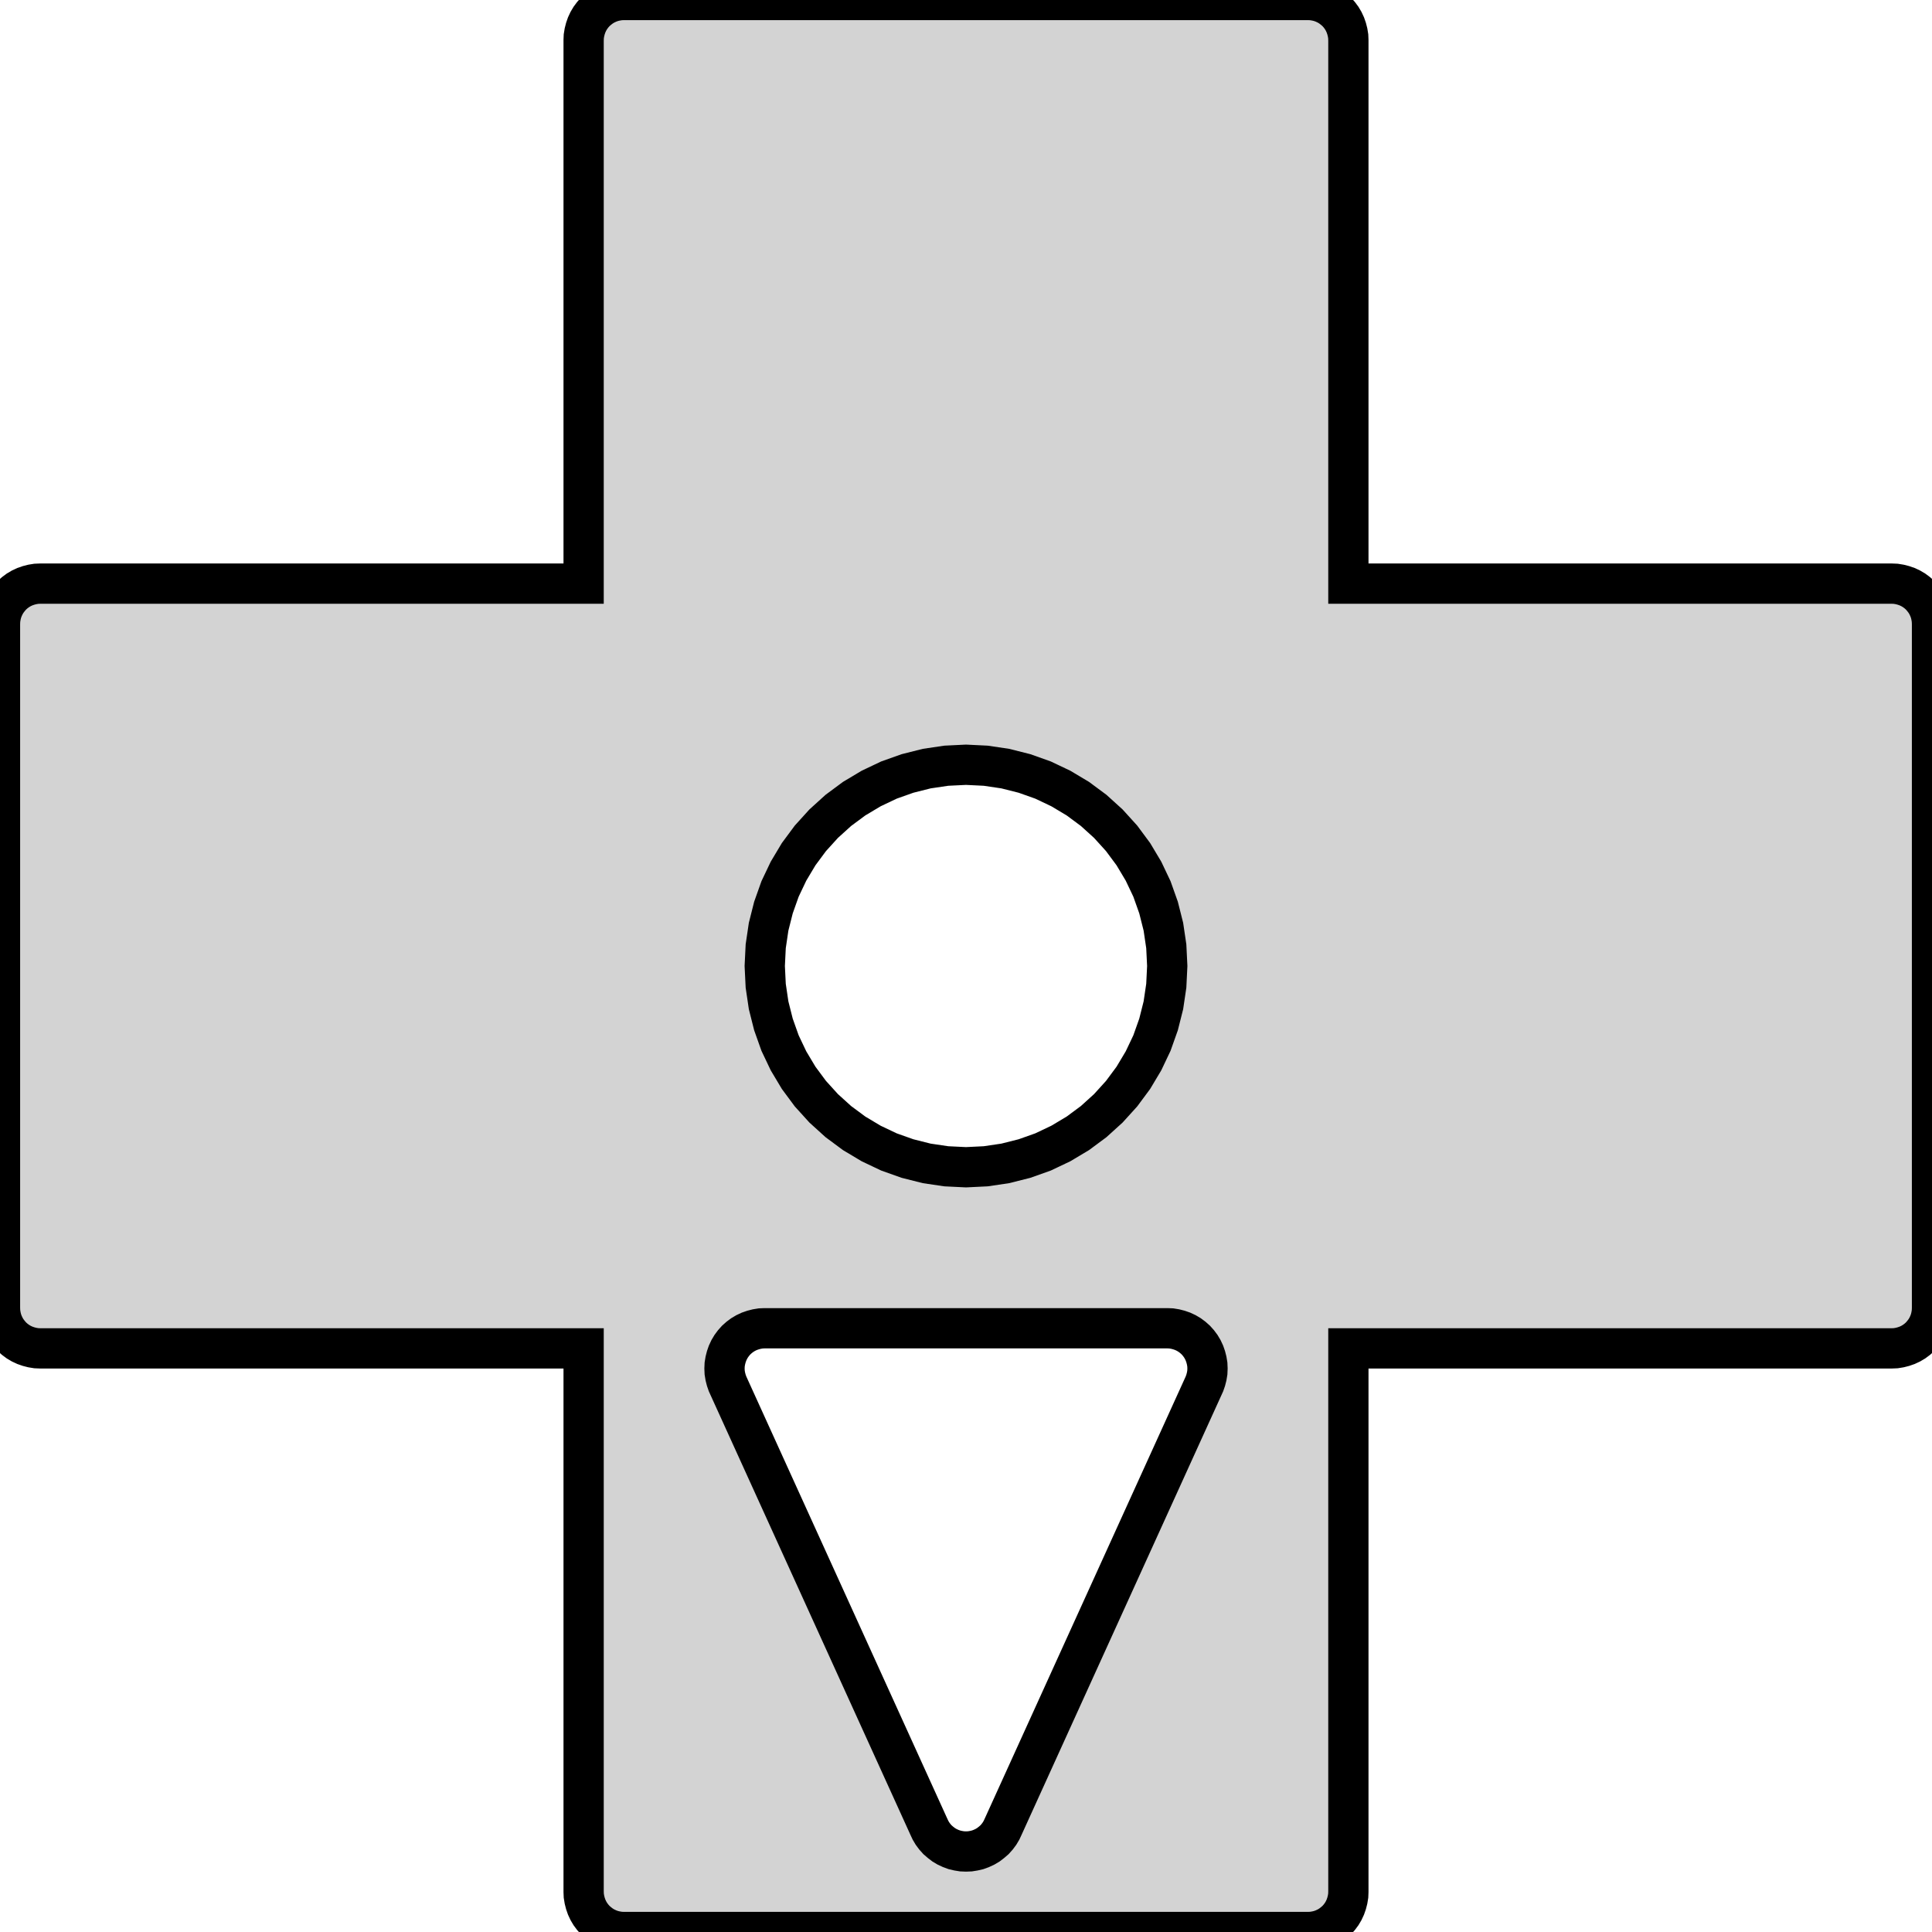
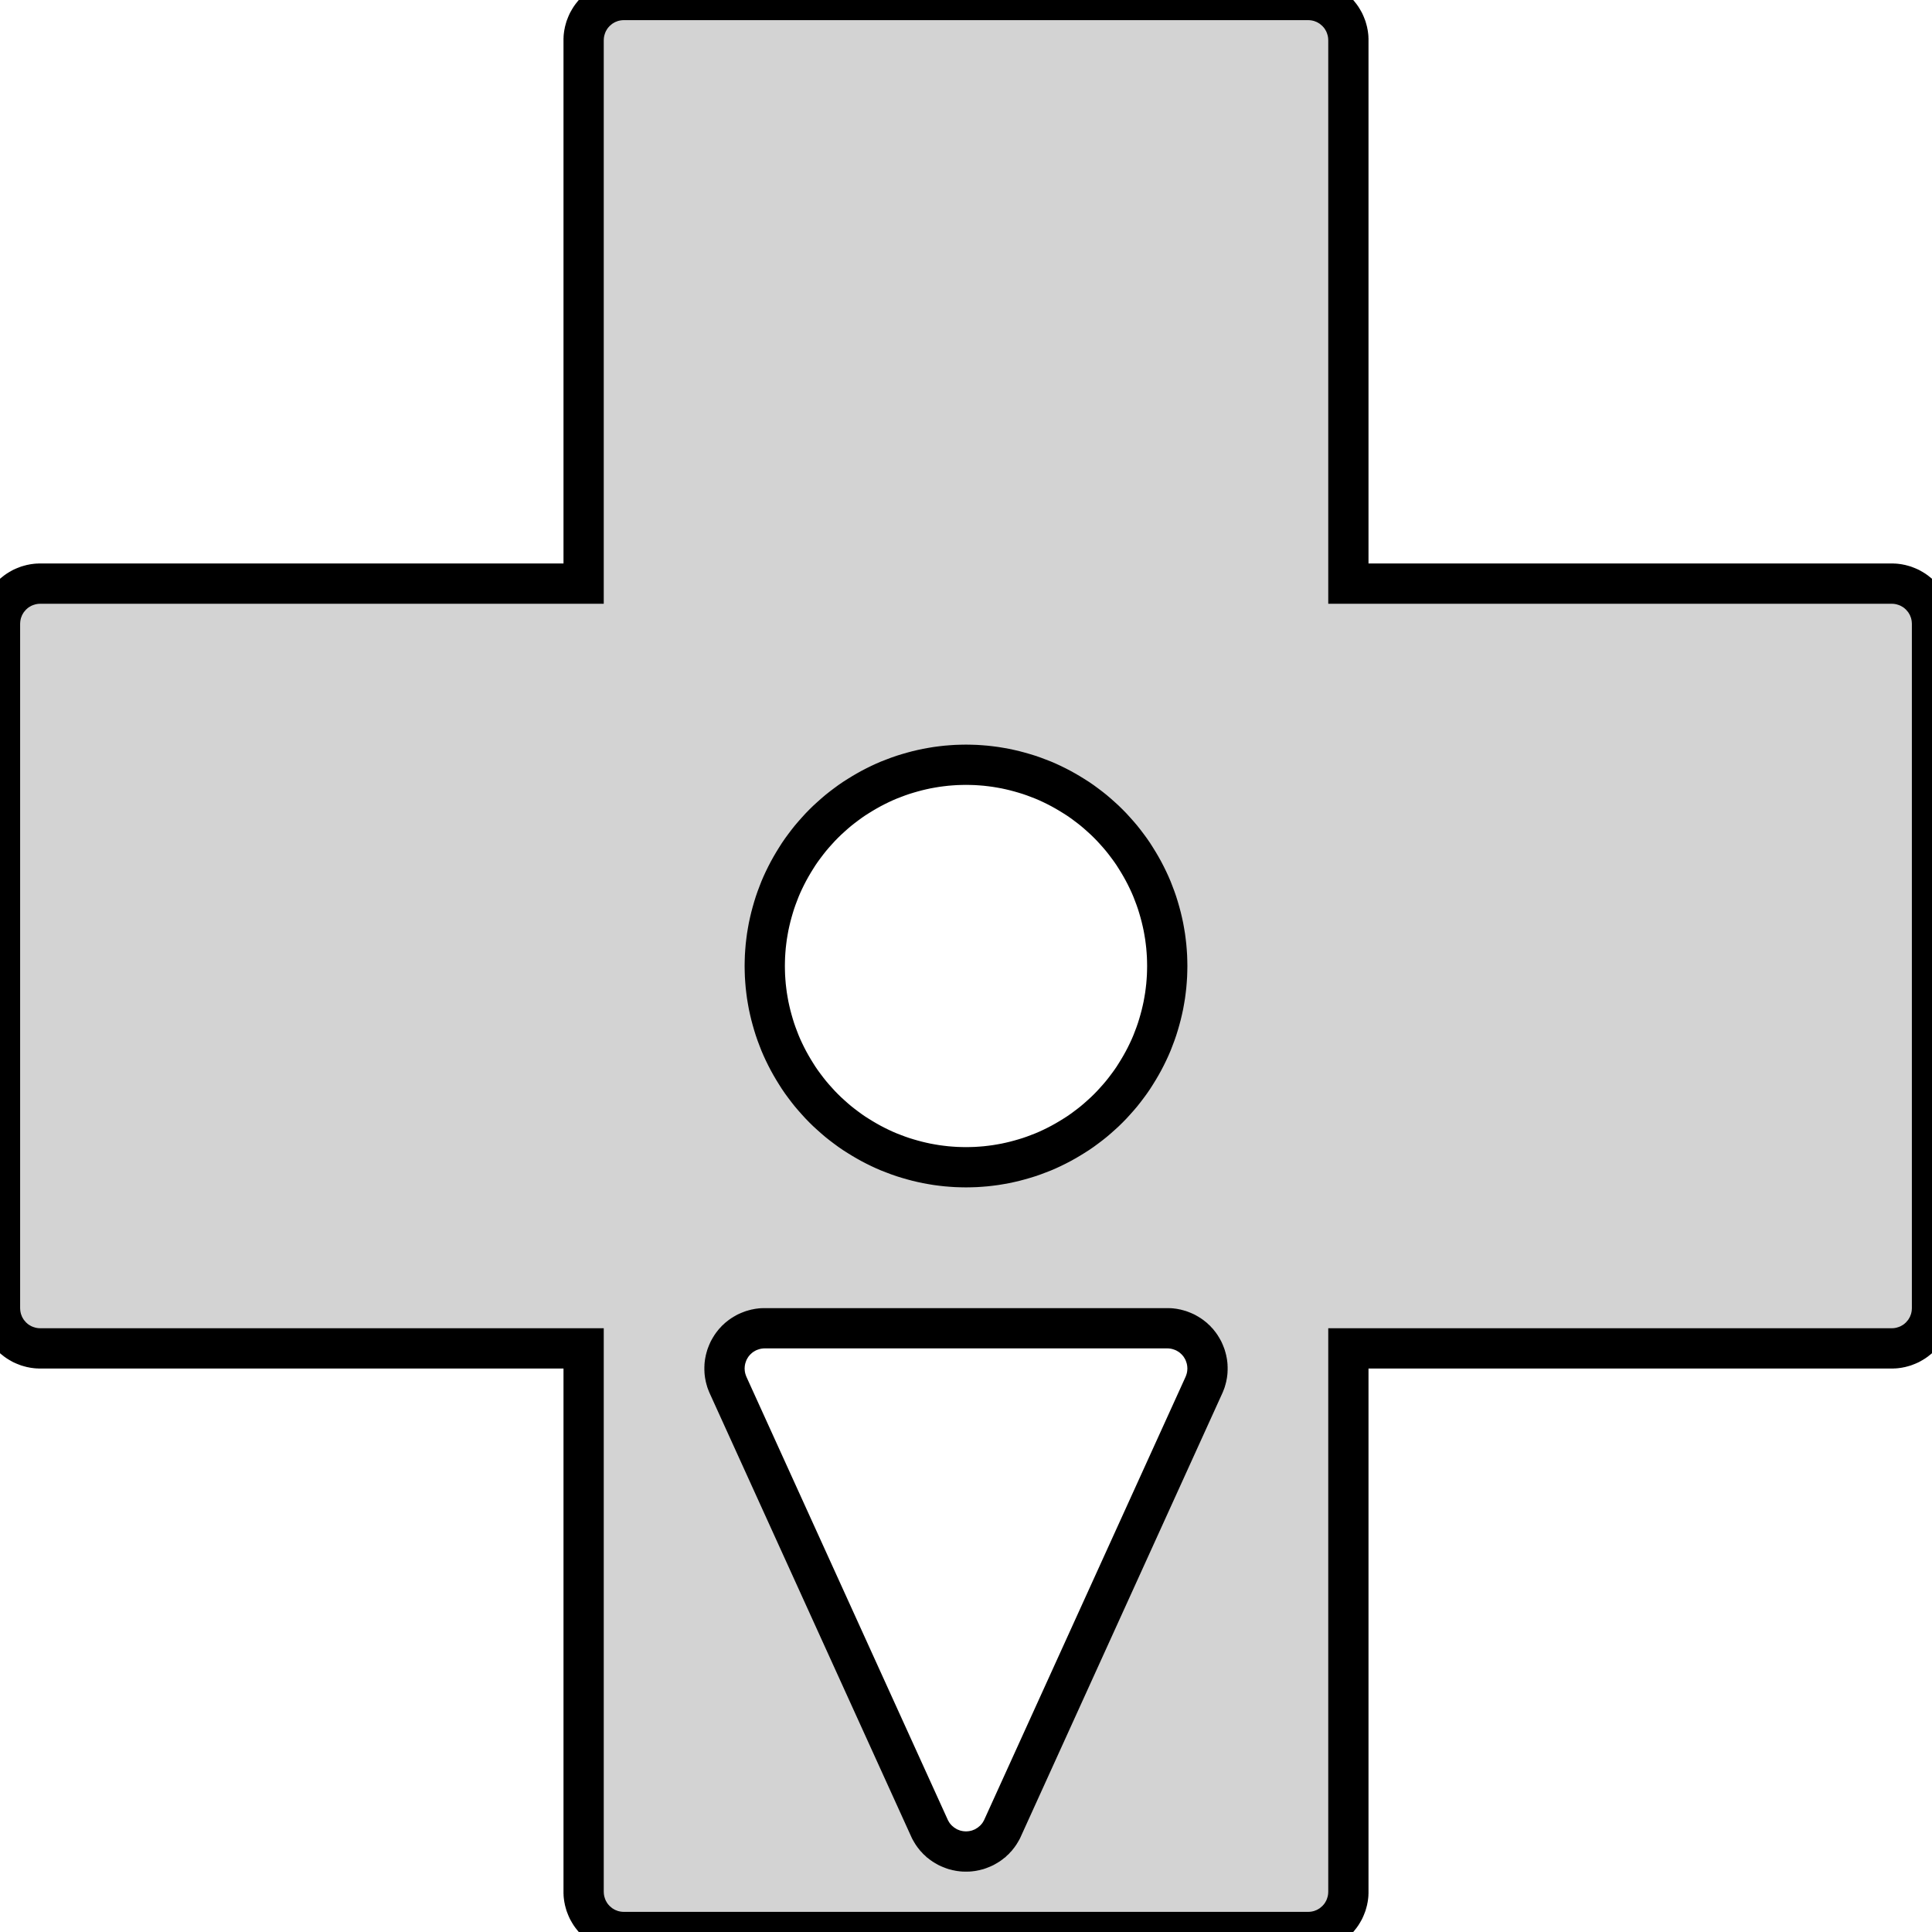
<svg xmlns="http://www.w3.org/2000/svg" width="24mm" height="24mm" viewBox="-12 -12 24 24" version="1.1">
-   <path d=" M 4.299,11.998 L 4.348,11.99 L 4.395,11.979 L 4.441,11.962 L 4.486,11.941 L 4.528,11.916  L 4.567,11.886 L 4.604,11.854 L 4.637,11.817 L 4.666,11.778 L 4.691,11.736 L 4.712,11.691  L 4.728,11.645 L 4.74,11.598 L 4.748,11.549 L 4.75,11.5 L 4.75,4.75 L 11.5,4.75  L 11.549,4.748 L 11.598,4.74 L 11.645,4.728 L 11.691,4.712 L 11.736,4.691 L 11.778,4.666  L 11.817,4.637 L 11.854,4.604 L 11.886,4.567 L 11.916,4.528 L 11.941,4.486 L 11.962,4.441  L 11.979,4.395 L 11.99,4.348 L 11.998,4.299 L 12,4.25 L 12,-4.25 L 11.998,-4.299  L 11.99,-4.348 L 11.979,-4.395 L 11.962,-4.441 L 11.941,-4.486 L 11.916,-4.528 L 11.886,-4.567  L 11.854,-4.604 L 11.817,-4.637 L 11.778,-4.666 L 11.736,-4.691 L 11.691,-4.712 L 11.645,-4.728  L 11.598,-4.74 L 11.549,-4.748 L 11.5,-4.75 L 4.75,-4.75 L 4.75,-11.5 L 4.748,-11.549  L 4.74,-11.598 L 4.728,-11.645 L 4.712,-11.691 L 4.691,-11.736 L 4.666,-11.778 L 4.637,-11.817  L 4.604,-11.854 L 4.567,-11.886 L 4.528,-11.916 L 4.486,-11.941 L 4.441,-11.962 L 4.395,-11.979  L 4.348,-11.99 L 4.299,-11.998 L 4.25,-12 L -4.25,-12 L -4.299,-11.998 L -4.348,-11.99  L -4.395,-11.979 L -4.441,-11.962 L -4.486,-11.941 L -4.528,-11.916 L -4.567,-11.886 L -4.604,-11.854  L -4.637,-11.817 L -4.666,-11.778 L -4.691,-11.736 L -4.712,-11.691 L -4.728,-11.645 L -4.74,-11.598  L -4.748,-11.549 L -4.75,-11.5 L -4.75,-4.75 L -11.5,-4.75 L -11.549,-4.748 L -11.598,-4.74  L -11.645,-4.728 L -11.691,-4.712 L -11.736,-4.691 L -11.778,-4.666 L -11.817,-4.637 L -11.854,-4.604  L -11.886,-4.567 L -11.916,-4.528 L -11.941,-4.486 L -11.962,-4.441 L -11.979,-4.395 L -11.99,-4.348  L -11.998,-4.299 L -12,-4.25 L -12,4.25 L -11.998,4.299 L -11.99,4.348 L -11.979,4.395  L -11.962,4.441 L -11.941,4.486 L -11.916,4.528 L -11.886,4.567 L -11.854,4.604 L -11.817,4.637  L -11.778,4.666 L -11.736,4.691 L -11.691,4.712 L -11.645,4.728 L -11.598,4.74 L -11.549,4.748  L -11.5,4.75 L -4.75,4.75 L -4.75,11.5 L -4.748,11.549 L -4.74,11.598 L -4.728,11.645  L -4.712,11.691 L -4.691,11.736 L -4.666,11.778 L -4.637,11.817 L -4.604,11.854 L -4.567,11.886  L -4.528,11.916 L -4.486,11.941 L -4.441,11.962 L -4.395,11.979 L -4.348,11.99 L -4.299,11.998  L -4.25,12 L 4.25,12 z M -0.245,2.488 L -0.488,2.452 L -0.726,2.392 L -0.957,2.31 L -1.178,2.205 L -1.389,2.079  L -1.586,1.933 L -1.768,1.768 L -1.933,1.586 L -2.079,1.389 L -2.205,1.178 L -2.31,0.957  L -2.392,0.726 L -2.452,0.488 L -2.488,0.245 L -2.5,-0 L -2.488,-0.245 L -2.452,-0.488  L -2.392,-0.726 L -2.31,-0.957 L -2.205,-1.178 L -2.079,-1.389 L -1.933,-1.586 L -1.768,-1.768  L -1.586,-1.933 L -1.389,-2.079 L -1.178,-2.205 L -0.957,-2.31 L -0.726,-2.392 L -0.488,-2.452  L -0.245,-2.488 L 0,-2.5 L 0.245,-2.488 L 0.488,-2.452 L 0.726,-2.392 L 0.957,-2.31  L 1.178,-2.205 L 1.389,-2.079 L 1.586,-1.933 L 1.768,-1.768 L 1.933,-1.586 L 2.079,-1.389  L 2.205,-1.178 L 2.31,-0.957 L 2.392,-0.726 L 2.452,-0.488 L 2.488,-0.245 L 2.5,-0  L 2.488,0.245 L 2.452,0.488 L 2.392,0.726 L 2.31,0.957 L 2.205,1.178 L 2.079,1.389  L 1.933,1.586 L 1.768,1.768 L 1.586,1.933 L 1.389,2.079 L 1.178,2.205 L 0.957,2.31  L 0.726,2.392 L 0.488,2.452 L 0.245,2.488 L 0,2.5 z M -0.049,10.998 L -0.098,10.99 L -0.145,10.979 L -0.191,10.962 L -0.236,10.941 L -0.278,10.916  L -0.317,10.886 L -0.354,10.854 L -0.387,10.817 L -0.416,10.778 L -0.441,10.736 L -0.462,10.691  L -2.962,5.191 L -2.978,5.145 L -2.99,5.098 L -2.998,5.049 L -3,5 L -2.998,4.951  L -2.99,4.902 L -2.978,4.855 L -2.962,4.809 L -2.941,4.764 L -2.916,4.722 L -2.887,4.683  L -2.854,4.646 L -2.817,4.613 L -2.778,4.584 L -2.736,4.559 L -2.691,4.538 L -2.645,4.522  L -2.598,4.51 L -2.549,4.502 L -2.5,4.5 L 2.5,4.5 L 2.549,4.502 L 2.598,4.51  L 2.645,4.522 L 2.691,4.538 L 2.736,4.559 L 2.778,4.584 L 2.817,4.613 L 2.854,4.646  L 2.887,4.683 L 2.916,4.722 L 2.941,4.764 L 2.962,4.809 L 2.978,4.855 L 2.99,4.902  L 2.998,4.951 L 3,5 L 2.998,5.049 L 2.99,5.098 L 2.978,5.145 L 2.962,5.191  L 0.462,10.691 L 0.441,10.736 L 0.416,10.778 L 0.387,10.817 L 0.354,10.854 L 0.317,10.886  L 0.278,10.916 L 0.236,10.941 L 0.191,10.962 L 0.145,10.979 L 0.098,10.99 L 0.049,10.998  L 0,11 z " stroke="black" fill="lightgray" stroke-width="0.5" />
+   <path d=" M 4.262,12 L 4.275,11.999 L 4.287,11.999 L 4.299,11.998 L 4.311,11.996 L 4.323,11.995  L 4.335,11.993 L 4.348,11.99 L 4.36,11.988 L 4.371,11.985 L 4.383,11.982 L 4.395,11.979  L 4.407,11.975 L 4.418,11.971 L 4.43,11.966 L 4.441,11.962 L 4.453,11.957 L 4.464,11.952  L 4.475,11.947 L 4.486,11.941 L 4.496,11.935 L 4.507,11.929 L 4.518,11.922 L 4.528,11.916  L 4.538,11.909 L 4.548,11.902 L 4.558,11.894 L 4.567,11.886 L 4.577,11.879 L 4.586,11.87  L 4.595,11.862 L 4.604,11.854 L 4.612,11.845 L 4.62,11.836 L 4.629,11.827 L 4.637,11.817  L 4.644,11.808 L 4.652,11.798 L 4.659,11.788 L 4.666,11.778 L 4.672,11.768 L 4.679,11.757  L 4.685,11.746 L 4.691,11.736 L 4.697,11.725 L 4.702,11.714 L 4.707,11.703 L 4.712,11.691  L 4.716,11.68 L 4.721,11.668 L 4.725,11.657 L 4.728,11.645 L 4.732,11.633 L 4.735,11.621  L 4.738,11.61 L 4.74,11.598 L 4.743,11.585 L 4.745,11.573 L 4.746,11.561 L 4.748,11.549  L 4.749,11.537 L 4.749,11.524 L 4.75,11.512 L 4.75,11.5 L 4.75,4.75 L 11.5,4.75  L 11.512,4.75 L 11.524,4.749 L 11.537,4.749 L 11.549,4.748 L 11.561,4.746 L 11.573,4.745  L 11.585,4.743 L 11.598,4.74 L 11.61,4.738 L 11.621,4.735 L 11.633,4.732 L 11.645,4.728  L 11.657,4.725 L 11.668,4.721 L 11.68,4.716 L 11.691,4.712 L 11.703,4.707 L 11.714,4.702  L 11.725,4.697 L 11.736,4.691 L 11.746,4.685 L 11.757,4.679 L 11.768,4.672 L 11.778,4.666  L 11.788,4.659 L 11.798,4.652 L 11.808,4.644 L 11.817,4.637 L 11.827,4.629 L 11.836,4.62  L 11.845,4.612 L 11.854,4.604 L 11.862,4.595 L 11.87,4.586 L 11.879,4.577 L 11.886,4.567  L 11.894,4.558 L 11.902,4.548 L 11.909,4.538 L 11.916,4.528 L 11.922,4.518 L 11.929,4.507  L 11.935,4.496 L 11.941,4.486 L 11.947,4.475 L 11.952,4.464 L 11.957,4.453 L 11.962,4.441  L 11.966,4.43 L 11.971,4.418 L 11.975,4.407 L 11.979,4.395 L 11.982,4.383 L 11.985,4.371  L 11.988,4.36 L 11.99,4.348 L 11.993,4.335 L 11.995,4.323 L 11.996,4.311 L 11.998,4.299  L 11.999,4.287 L 11.999,4.275 L 12,4.262 L 12,4.25 L 12,-4.25 L 12,-4.262  L 11.999,-4.275 L 11.999,-4.287 L 11.998,-4.299 L 11.996,-4.311 L 11.995,-4.323 L 11.993,-4.335  L 11.99,-4.348 L 11.988,-4.36 L 11.985,-4.371 L 11.982,-4.383 L 11.979,-4.395 L 11.975,-4.407  L 11.971,-4.418 L 11.966,-4.43 L 11.962,-4.441 L 11.957,-4.453 L 11.952,-4.464 L 11.947,-4.475  L 11.941,-4.486 L 11.935,-4.496 L 11.929,-4.507 L 11.922,-4.518 L 11.916,-4.528 L 11.909,-4.538  L 11.902,-4.548 L 11.894,-4.558 L 11.886,-4.567 L 11.879,-4.577 L 11.87,-4.586 L 11.862,-4.595  L 11.854,-4.604 L 11.845,-4.612 L 11.836,-4.62 L 11.827,-4.629 L 11.817,-4.637 L 11.808,-4.644  L 11.798,-4.652 L 11.788,-4.659 L 11.778,-4.666 L 11.768,-4.672 L 11.757,-4.679 L 11.746,-4.685  L 11.736,-4.691 L 11.725,-4.697 L 11.714,-4.702 L 11.703,-4.707 L 11.691,-4.712 L 11.68,-4.716  L 11.668,-4.721 L 11.657,-4.725 L 11.645,-4.728 L 11.633,-4.732 L 11.621,-4.735 L 11.61,-4.738  L 11.598,-4.74 L 11.585,-4.743 L 11.573,-4.745 L 11.561,-4.746 L 11.549,-4.748 L 11.537,-4.749  L 11.524,-4.749 L 11.512,-4.75 L 11.5,-4.75 L 4.75,-4.75 L 4.75,-11.5 L 4.75,-11.512  L 4.749,-11.524 L 4.749,-11.537 L 4.748,-11.549 L 4.746,-11.561 L 4.745,-11.573 L 4.743,-11.585  L 4.74,-11.598 L 4.738,-11.61 L 4.735,-11.621 L 4.732,-11.633 L 4.728,-11.645 L 4.725,-11.657  L 4.721,-11.668 L 4.716,-11.68 L 4.712,-11.691 L 4.707,-11.703 L 4.702,-11.714 L 4.697,-11.725  L 4.691,-11.736 L 4.685,-11.746 L 4.679,-11.757 L 4.672,-11.768 L 4.666,-11.778 L 4.659,-11.788  L 4.652,-11.798 L 4.644,-11.808 L 4.637,-11.817 L 4.629,-11.827 L 4.62,-11.836 L 4.612,-11.845  L 4.604,-11.854 L 4.595,-11.862 L 4.586,-11.87 L 4.577,-11.879 L 4.567,-11.886 L 4.558,-11.894  L 4.548,-11.902 L 4.538,-11.909 L 4.528,-11.916 L 4.518,-11.922 L 4.507,-11.929 L 4.496,-11.935  L 4.486,-11.941 L 4.475,-11.947 L 4.464,-11.952 L 4.453,-11.957 L 4.441,-11.962 L 4.43,-11.966  L 4.418,-11.971 L 4.407,-11.975 L 4.395,-11.979 L 4.383,-11.982 L 4.371,-11.985 L 4.36,-11.988  L 4.348,-11.99 L 4.335,-11.993 L 4.323,-11.995 L 4.311,-11.996 L 4.299,-11.998 L 4.287,-11.999  L 4.275,-11.999 L 4.262,-12 L 4.25,-12 L -4.25,-12 L -4.262,-12 L -4.275,-11.999  L -4.287,-11.999 L -4.299,-11.998 L -4.311,-11.996 L -4.323,-11.995 L -4.335,-11.993 L -4.348,-11.99  L -4.36,-11.988 L -4.371,-11.985 L -4.383,-11.982 L -4.395,-11.979 L -4.407,-11.975 L -4.418,-11.971  L -4.43,-11.966 L -4.441,-11.962 L -4.453,-11.957 L -4.464,-11.952 L -4.475,-11.947 L -4.486,-11.941  L -4.496,-11.935 L -4.507,-11.929 L -4.518,-11.922 L -4.528,-11.916 L -4.538,-11.909 L -4.548,-11.902  L -4.558,-11.894 L -4.567,-11.886 L -4.577,-11.879 L -4.586,-11.87 L -4.595,-11.862 L -4.604,-11.854  L -4.612,-11.845 L -4.62,-11.836 L -4.629,-11.827 L -4.637,-11.817 L -4.644,-11.808 L -4.652,-11.798  L -4.659,-11.788 L -4.666,-11.778 L -4.672,-11.768 L -4.679,-11.757 L -4.685,-11.746 L -4.691,-11.736  L -4.697,-11.725 L -4.702,-11.714 L -4.707,-11.703 L -4.712,-11.691 L -4.716,-11.68 L -4.721,-11.668  L -4.725,-11.657 L -4.728,-11.645 L -4.732,-11.633 L -4.735,-11.621 L -4.738,-11.61 L -4.74,-11.598  L -4.743,-11.585 L -4.745,-11.573 L -4.746,-11.561 L -4.748,-11.549 L -4.749,-11.537 L -4.749,-11.524  L -4.75,-11.512 L -4.75,-11.5 L -4.75,-4.75 L -11.5,-4.75 L -11.512,-4.75 L -11.524,-4.749  L -11.537,-4.749 L -11.549,-4.748 L -11.561,-4.746 L -11.573,-4.745 L -11.585,-4.743 L -11.598,-4.74  L -11.61,-4.738 L -11.621,-4.735 L -11.633,-4.732 L -11.645,-4.728 L -11.657,-4.725 L -11.668,-4.721  L -11.68,-4.716 L -11.691,-4.712 L -11.703,-4.707 L -11.714,-4.702 L -11.725,-4.697 L -11.736,-4.691  L -11.746,-4.685 L -11.757,-4.679 L -11.768,-4.672 L -11.778,-4.666 L -11.788,-4.659 L -11.798,-4.652  L -11.808,-4.644 L -11.817,-4.637 L -11.827,-4.629 L -11.836,-4.62 L -11.845,-4.612 L -11.854,-4.604  L -11.862,-4.595 L -11.87,-4.586 L -11.879,-4.577 L -11.886,-4.567 L -11.894,-4.558 L -11.902,-4.548  L -11.909,-4.538 L -11.916,-4.528 L -11.922,-4.518 L -11.929,-4.507 L -11.935,-4.496 L -11.941,-4.486  L -11.947,-4.475 L -11.952,-4.464 L -11.957,-4.453 L -11.962,-4.441 L -11.966,-4.43 L -11.971,-4.418  L -11.975,-4.407 L -11.979,-4.395 L -11.982,-4.383 L -11.985,-4.371 L -11.988,-4.36 L -11.99,-4.348  L -11.993,-4.335 L -11.995,-4.323 L -11.996,-4.311 L -11.998,-4.299 L -11.999,-4.287 L -11.999,-4.275  L -12,-4.262 L -12,-4.25 L -12,4.25 L -12,4.262 L -11.999,4.275 L -11.999,4.287  L -11.998,4.299 L -11.996,4.311 L -11.995,4.323 L -11.993,4.335 L -11.99,4.348 L -11.988,4.36  L -11.985,4.371 L -11.982,4.383 L -11.979,4.395 L -11.975,4.407 L -11.971,4.418 L -11.966,4.43  L -11.962,4.441 L -11.957,4.453 L -11.952,4.464 L -11.947,4.475 L -11.941,4.486 L -11.935,4.496  L -11.929,4.507 L -11.922,4.518 L -11.916,4.528 L -11.909,4.538 L -11.902,4.548 L -11.894,4.558  L -11.886,4.567 L -11.879,4.577 L -11.87,4.586 L -11.862,4.595 L -11.854,4.604 L -11.845,4.612  L -11.836,4.62 L -11.827,4.629 L -11.817,4.637 L -11.808,4.644 L -11.798,4.652 L -11.788,4.659  L -11.778,4.666 L -11.768,4.672 L -11.757,4.679 L -11.746,4.685 L -11.736,4.691 L -11.725,4.697  L -11.714,4.702 L -11.703,4.707 L -11.691,4.712 L -11.68,4.716 L -11.668,4.721 L -11.657,4.725  L -11.645,4.728 L -11.633,4.732 L -11.621,4.735 L -11.61,4.738 L -11.598,4.74 L -11.585,4.743  L -11.573,4.745 L -11.561,4.746 L -11.549,4.748 L -11.537,4.749 L -11.524,4.749 L -11.512,4.75  L -11.5,4.75 L -4.75,4.75 L -4.75,11.5 L -4.75,11.512 L -4.749,11.524 L -4.749,11.537  L -4.748,11.549 L -4.746,11.561 L -4.745,11.573 L -4.743,11.585 L -4.74,11.598 L -4.738,11.61  L -4.735,11.621 L -4.732,11.633 L -4.728,11.645 L -4.725,11.657 L -4.721,11.668 L -4.716,11.68  L -4.712,11.691 L -4.707,11.703 L -4.702,11.714 L -4.697,11.725 L -4.691,11.736 L -4.685,11.746  L -4.679,11.757 L -4.672,11.768 L -4.666,11.778 L -4.659,11.788 L -4.652,11.798 L -4.644,11.808  L -4.637,11.817 L -4.629,11.827 L -4.62,11.836 L -4.612,11.845 L -4.604,11.854 L -4.595,11.862  L -4.586,11.87 L -4.577,11.879 L -4.567,11.886 L -4.558,11.894 L -4.548,11.902 L -4.538,11.909  L -4.528,11.916 L -4.518,11.922 L -4.507,11.929 L -4.496,11.935 L -4.486,11.941 L -4.475,11.947  L -4.464,11.952 L -4.453,11.957 L -4.441,11.962 L -4.43,11.966 L -4.418,11.971 L -4.407,11.975  L -4.395,11.979 L -4.383,11.982 L -4.371,11.985 L -4.36,11.988 L -4.348,11.99 L -4.335,11.993  L -4.323,11.995 L -4.311,11.996 L -4.299,11.998 L -4.287,11.999 L -4.275,11.999 L -4.262,12  L -4.25,12 L 4.25,12 z M -0.061,2.499 L -0.123,2.497 L -0.184,2.493 L -0.245,2.488 L -0.306,2.481 L -0.367,2.473  L -0.427,2.463 L -0.488,2.452 L -0.548,2.439 L -0.607,2.425 L -0.667,2.409 L -0.726,2.392  L -0.784,2.374 L -0.842,2.354 L -0.9,2.332 L -0.957,2.31 L -1.013,2.286 L -1.069,2.26  L -1.124,2.233 L -1.178,2.205 L -1.232,2.175 L -1.285,2.144 L -1.337,2.112 L -1.389,2.079  L -1.44,2.044 L -1.489,2.008 L -1.538,1.971 L -1.586,1.933 L -1.633,1.893 L -1.679,1.852  L -1.724,1.811 L -1.768,1.768 L -1.811,1.724 L -1.852,1.679 L -1.893,1.633 L -1.933,1.586  L -1.971,1.538 L -2.008,1.489 L -2.044,1.44 L -2.079,1.389 L -2.112,1.337 L -2.144,1.285  L -2.175,1.232 L -2.205,1.178 L -2.233,1.124 L -2.26,1.069 L -2.286,1.013 L -2.31,0.957  L -2.332,0.9 L -2.354,0.842 L -2.374,0.784 L -2.392,0.726 L -2.409,0.667 L -2.425,0.607  L -2.439,0.548 L -2.452,0.488 L -2.463,0.427 L -2.473,0.367 L -2.481,0.306 L -2.488,0.245  L -2.493,0.184 L -2.497,0.123 L -2.499,0.061 L -2.5,-0 L -2.499,-0.061 L -2.497,-0.123  L -2.493,-0.184 L -2.488,-0.245 L -2.481,-0.306 L -2.473,-0.367 L -2.463,-0.427 L -2.452,-0.488  L -2.439,-0.548 L -2.425,-0.607 L -2.409,-0.667 L -2.392,-0.726 L -2.374,-0.784 L -2.354,-0.842  L -2.332,-0.9 L -2.31,-0.957 L -2.286,-1.013 L -2.26,-1.069 L -2.233,-1.124 L -2.205,-1.178  L -2.175,-1.232 L -2.144,-1.285 L -2.112,-1.337 L -2.079,-1.389 L -2.044,-1.44 L -2.008,-1.489  L -1.971,-1.538 L -1.933,-1.586 L -1.893,-1.633 L -1.852,-1.679 L -1.811,-1.724 L -1.768,-1.768  L -1.724,-1.811 L -1.679,-1.852 L -1.633,-1.893 L -1.586,-1.933 L -1.538,-1.971 L -1.489,-2.008  L -1.44,-2.044 L -1.389,-2.079 L -1.337,-2.112 L -1.285,-2.144 L -1.232,-2.175 L -1.178,-2.205  L -1.124,-2.233 L -1.069,-2.26 L -1.013,-2.286 L -0.957,-2.31 L -0.9,-2.332 L -0.842,-2.354  L -0.784,-2.374 L -0.726,-2.392 L -0.667,-2.409 L -0.607,-2.425 L -0.548,-2.439 L -0.488,-2.452  L -0.427,-2.463 L -0.367,-2.473 L -0.306,-2.481 L -0.245,-2.488 L -0.184,-2.493 L -0.123,-2.497  L -0.061,-2.499 L 0,-2.5 L 0.061,-2.499 L 0.123,-2.497 L 0.184,-2.493 L 0.245,-2.488  L 0.306,-2.481 L 0.367,-2.473 L 0.427,-2.463 L 0.488,-2.452 L 0.548,-2.439 L 0.607,-2.425  L 0.667,-2.409 L 0.726,-2.392 L 0.784,-2.374 L 0.842,-2.354 L 0.9,-2.332 L 0.957,-2.31  L 1.013,-2.286 L 1.069,-2.26 L 1.124,-2.233 L 1.178,-2.205 L 1.232,-2.175 L 1.285,-2.144  L 1.337,-2.112 L 1.389,-2.079 L 1.44,-2.044 L 1.489,-2.008 L 1.538,-1.971 L 1.586,-1.933  L 1.633,-1.893 L 1.679,-1.852 L 1.724,-1.811 L 1.768,-1.768 L 1.811,-1.724 L 1.852,-1.679  L 1.893,-1.633 L 1.933,-1.586 L 1.971,-1.538 L 2.008,-1.489 L 2.044,-1.44 L 2.079,-1.389  L 2.112,-1.337 L 2.144,-1.285 L 2.175,-1.232 L 2.205,-1.178 L 2.233,-1.124 L 2.26,-1.069  L 2.286,-1.013 L 2.31,-0.957 L 2.332,-0.9 L 2.354,-0.842 L 2.374,-0.784 L 2.392,-0.726  L 2.409,-0.667 L 2.425,-0.607 L 2.439,-0.548 L 2.452,-0.488 L 2.463,-0.427 L 2.473,-0.367  L 2.481,-0.306 L 2.488,-0.245 L 2.493,-0.184 L 2.497,-0.123 L 2.499,-0.061 L 2.5,-0  L 2.499,0.061 L 2.497,0.123 L 2.493,0.184 L 2.488,0.245 L 2.481,0.306 L 2.473,0.367  L 2.463,0.427 L 2.452,0.488 L 2.439,0.548 L 2.425,0.607 L 2.409,0.667 L 2.392,0.726  L 2.374,0.784 L 2.354,0.842 L 2.332,0.9 L 2.31,0.957 L 2.286,1.013 L 2.26,1.069  L 2.233,1.124 L 2.205,1.178 L 2.175,1.232 L 2.144,1.285 L 2.112,1.337 L 2.079,1.389  L 2.044,1.44 L 2.008,1.489 L 1.971,1.538 L 1.933,1.586 L 1.893,1.633 L 1.852,1.679  L 1.811,1.724 L 1.768,1.768 L 1.724,1.811 L 1.679,1.852 L 1.633,1.893 L 1.586,1.933  L 1.538,1.971 L 1.489,2.008 L 1.44,2.044 L 1.389,2.079 L 1.337,2.112 L 1.285,2.144  L 1.232,2.175 L 1.178,2.205 L 1.124,2.233 L 1.069,2.26 L 1.013,2.286 L 0.957,2.31  L 0.9,2.332 L 0.842,2.354 L 0.784,2.374 L 0.726,2.392 L 0.667,2.409 L 0.607,2.425  L 0.548,2.439 L 0.488,2.452 L 0.427,2.463 L 0.367,2.473 L 0.306,2.481 L 0.245,2.488  L 0.184,2.493 L 0.123,2.497 L 0.061,2.499 L 0,2.5 z M -0.012,11 L -0.025,10.999 L -0.037,10.999 L -0.049,10.998 L -0.061,10.996 L -0.073,10.995  L -0.085,10.993 L -0.098,10.99 L -0.11,10.988 L -0.121,10.985 L -0.133,10.982 L -0.145,10.979  L -0.157,10.975 L -0.168,10.971 L -0.18,10.966 L -0.191,10.962 L -0.203,10.957 L -0.214,10.952  L -0.225,10.947 L -0.236,10.941 L -0.246,10.935 L -0.257,10.929 L -0.267,10.922 L -0.278,10.916  L -0.288,10.909 L -0.298,10.902 L -0.308,10.894 L -0.317,10.886 L -0.327,10.879 L -0.336,10.87  L -0.345,10.862 L -0.354,10.854 L -0.362,10.845 L -0.37,10.836 L -0.379,10.827 L -0.387,10.817  L -0.394,10.808 L -0.402,10.798 L -0.409,10.788 L -0.416,10.778 L -0.422,10.768 L -0.429,10.757  L -0.435,10.746 L -0.441,10.736 L -0.447,10.725 L -0.452,10.714 L -0.457,10.703 L -2.957,5.203  L -2.962,5.191 L -2.966,5.18 L -2.971,5.168 L -2.975,5.157 L -2.978,5.145 L -2.982,5.133  L -2.985,5.121 L -2.988,5.11 L -2.99,5.098 L -2.993,5.085 L -2.995,5.073 L -2.996,5.061  L -2.998,5.049 L -2.999,5.037 L -2.999,5.025 L -3,5.012 L -3,5 L -3,4.988  L -2.999,4.975 L -2.999,4.963 L -2.998,4.951 L -2.996,4.939 L -2.995,4.927 L -2.993,4.915  L -2.99,4.902 L -2.988,4.89 L -2.985,4.879 L -2.982,4.867 L -2.978,4.855 L -2.975,4.843  L -2.971,4.832 L -2.966,4.82 L -2.962,4.809 L -2.957,4.797 L -2.952,4.786 L -2.947,4.775  L -2.941,4.764 L -2.935,4.754 L -2.929,4.743 L -2.922,4.732 L -2.916,4.722 L -2.909,4.712  L -2.902,4.702 L -2.894,4.692 L -2.887,4.683 L -2.879,4.673 L -2.87,4.664 L -2.862,4.655  L -2.854,4.646 L -2.845,4.638 L -2.836,4.63 L -2.827,4.621 L -2.817,4.613 L -2.808,4.606  L -2.798,4.598 L -2.788,4.591 L -2.778,4.584 L -2.768,4.578 L -2.757,4.571 L -2.746,4.565  L -2.736,4.559 L -2.725,4.553 L -2.714,4.548 L -2.703,4.543 L -2.691,4.538 L -2.68,4.534  L -2.668,4.529 L -2.657,4.525 L -2.645,4.522 L -2.633,4.518 L -2.621,4.515 L -2.61,4.512  L -2.598,4.51 L -2.585,4.507 L -2.573,4.505 L -2.561,4.504 L -2.549,4.502 L -2.537,4.501  L -2.525,4.501 L -2.512,4.5 L -2.5,4.5 L 2.5,4.5 L 2.512,4.5 L 2.525,4.501  L 2.537,4.501 L 2.549,4.502 L 2.561,4.504 L 2.573,4.505 L 2.585,4.507 L 2.598,4.51  L 2.61,4.512 L 2.621,4.515 L 2.633,4.518 L 2.645,4.522 L 2.657,4.525 L 2.668,4.529  L 2.68,4.534 L 2.691,4.538 L 2.703,4.543 L 2.714,4.548 L 2.725,4.553 L 2.736,4.559  L 2.746,4.565 L 2.757,4.571 L 2.768,4.578 L 2.778,4.584 L 2.788,4.591 L 2.798,4.598  L 2.808,4.606 L 2.817,4.613 L 2.827,4.621 L 2.836,4.63 L 2.845,4.638 L 2.854,4.646  L 2.862,4.655 L 2.87,4.664 L 2.879,4.673 L 2.887,4.683 L 2.894,4.692 L 2.902,4.702  L 2.909,4.712 L 2.916,4.722 L 2.922,4.732 L 2.929,4.743 L 2.935,4.754 L 2.941,4.764  L 2.947,4.775 L 2.952,4.786 L 2.957,4.797 L 2.962,4.809 L 2.966,4.82 L 2.971,4.832  L 2.975,4.843 L 2.978,4.855 L 2.982,4.867 L 2.985,4.879 L 2.988,4.89 L 2.99,4.902  L 2.993,4.915 L 2.995,4.927 L 2.996,4.939 L 2.998,4.951 L 2.999,4.963 L 2.999,4.975  L 3,4.988 L 3,5 L 3,5.012 L 2.999,5.025 L 2.999,5.037 L 2.998,5.049  L 2.996,5.061 L 2.995,5.073 L 2.993,5.085 L 2.99,5.098 L 2.988,5.11 L 2.985,5.121  L 2.982,5.133 L 2.978,5.145 L 2.975,5.157 L 2.971,5.168 L 2.966,5.18 L 2.962,5.191  L 2.957,5.203 L 0.457,10.703 L 0.452,10.714 L 0.447,10.725 L 0.441,10.736 L 0.435,10.746  L 0.429,10.757 L 0.422,10.768 L 0.416,10.778 L 0.409,10.788 L 0.402,10.798 L 0.394,10.808  L 0.387,10.817 L 0.379,10.827 L 0.37,10.836 L 0.362,10.845 L 0.354,10.854 L 0.345,10.862  L 0.336,10.87 L 0.327,10.879 L 0.317,10.886 L 0.308,10.894 L 0.298,10.902 L 0.288,10.909  L 0.278,10.916 L 0.267,10.922 L 0.257,10.929 L 0.246,10.935 L 0.236,10.941 L 0.225,10.947  L 0.214,10.952 L 0.203,10.957 L 0.191,10.962 L 0.18,10.966 L 0.168,10.971 L 0.157,10.975  L 0.145,10.979 L 0.133,10.982 L 0.121,10.985 L 0.11,10.988 L 0.098,10.99 L 0.085,10.993  L 0.073,10.995 L 0.061,10.996 L 0.049,10.998 L 0.037,10.999 L 0.025,10.999 L 0.012,11  L 0,11 z " stroke="black" fill="lightgray" stroke-width="0.5" />
</svg>
